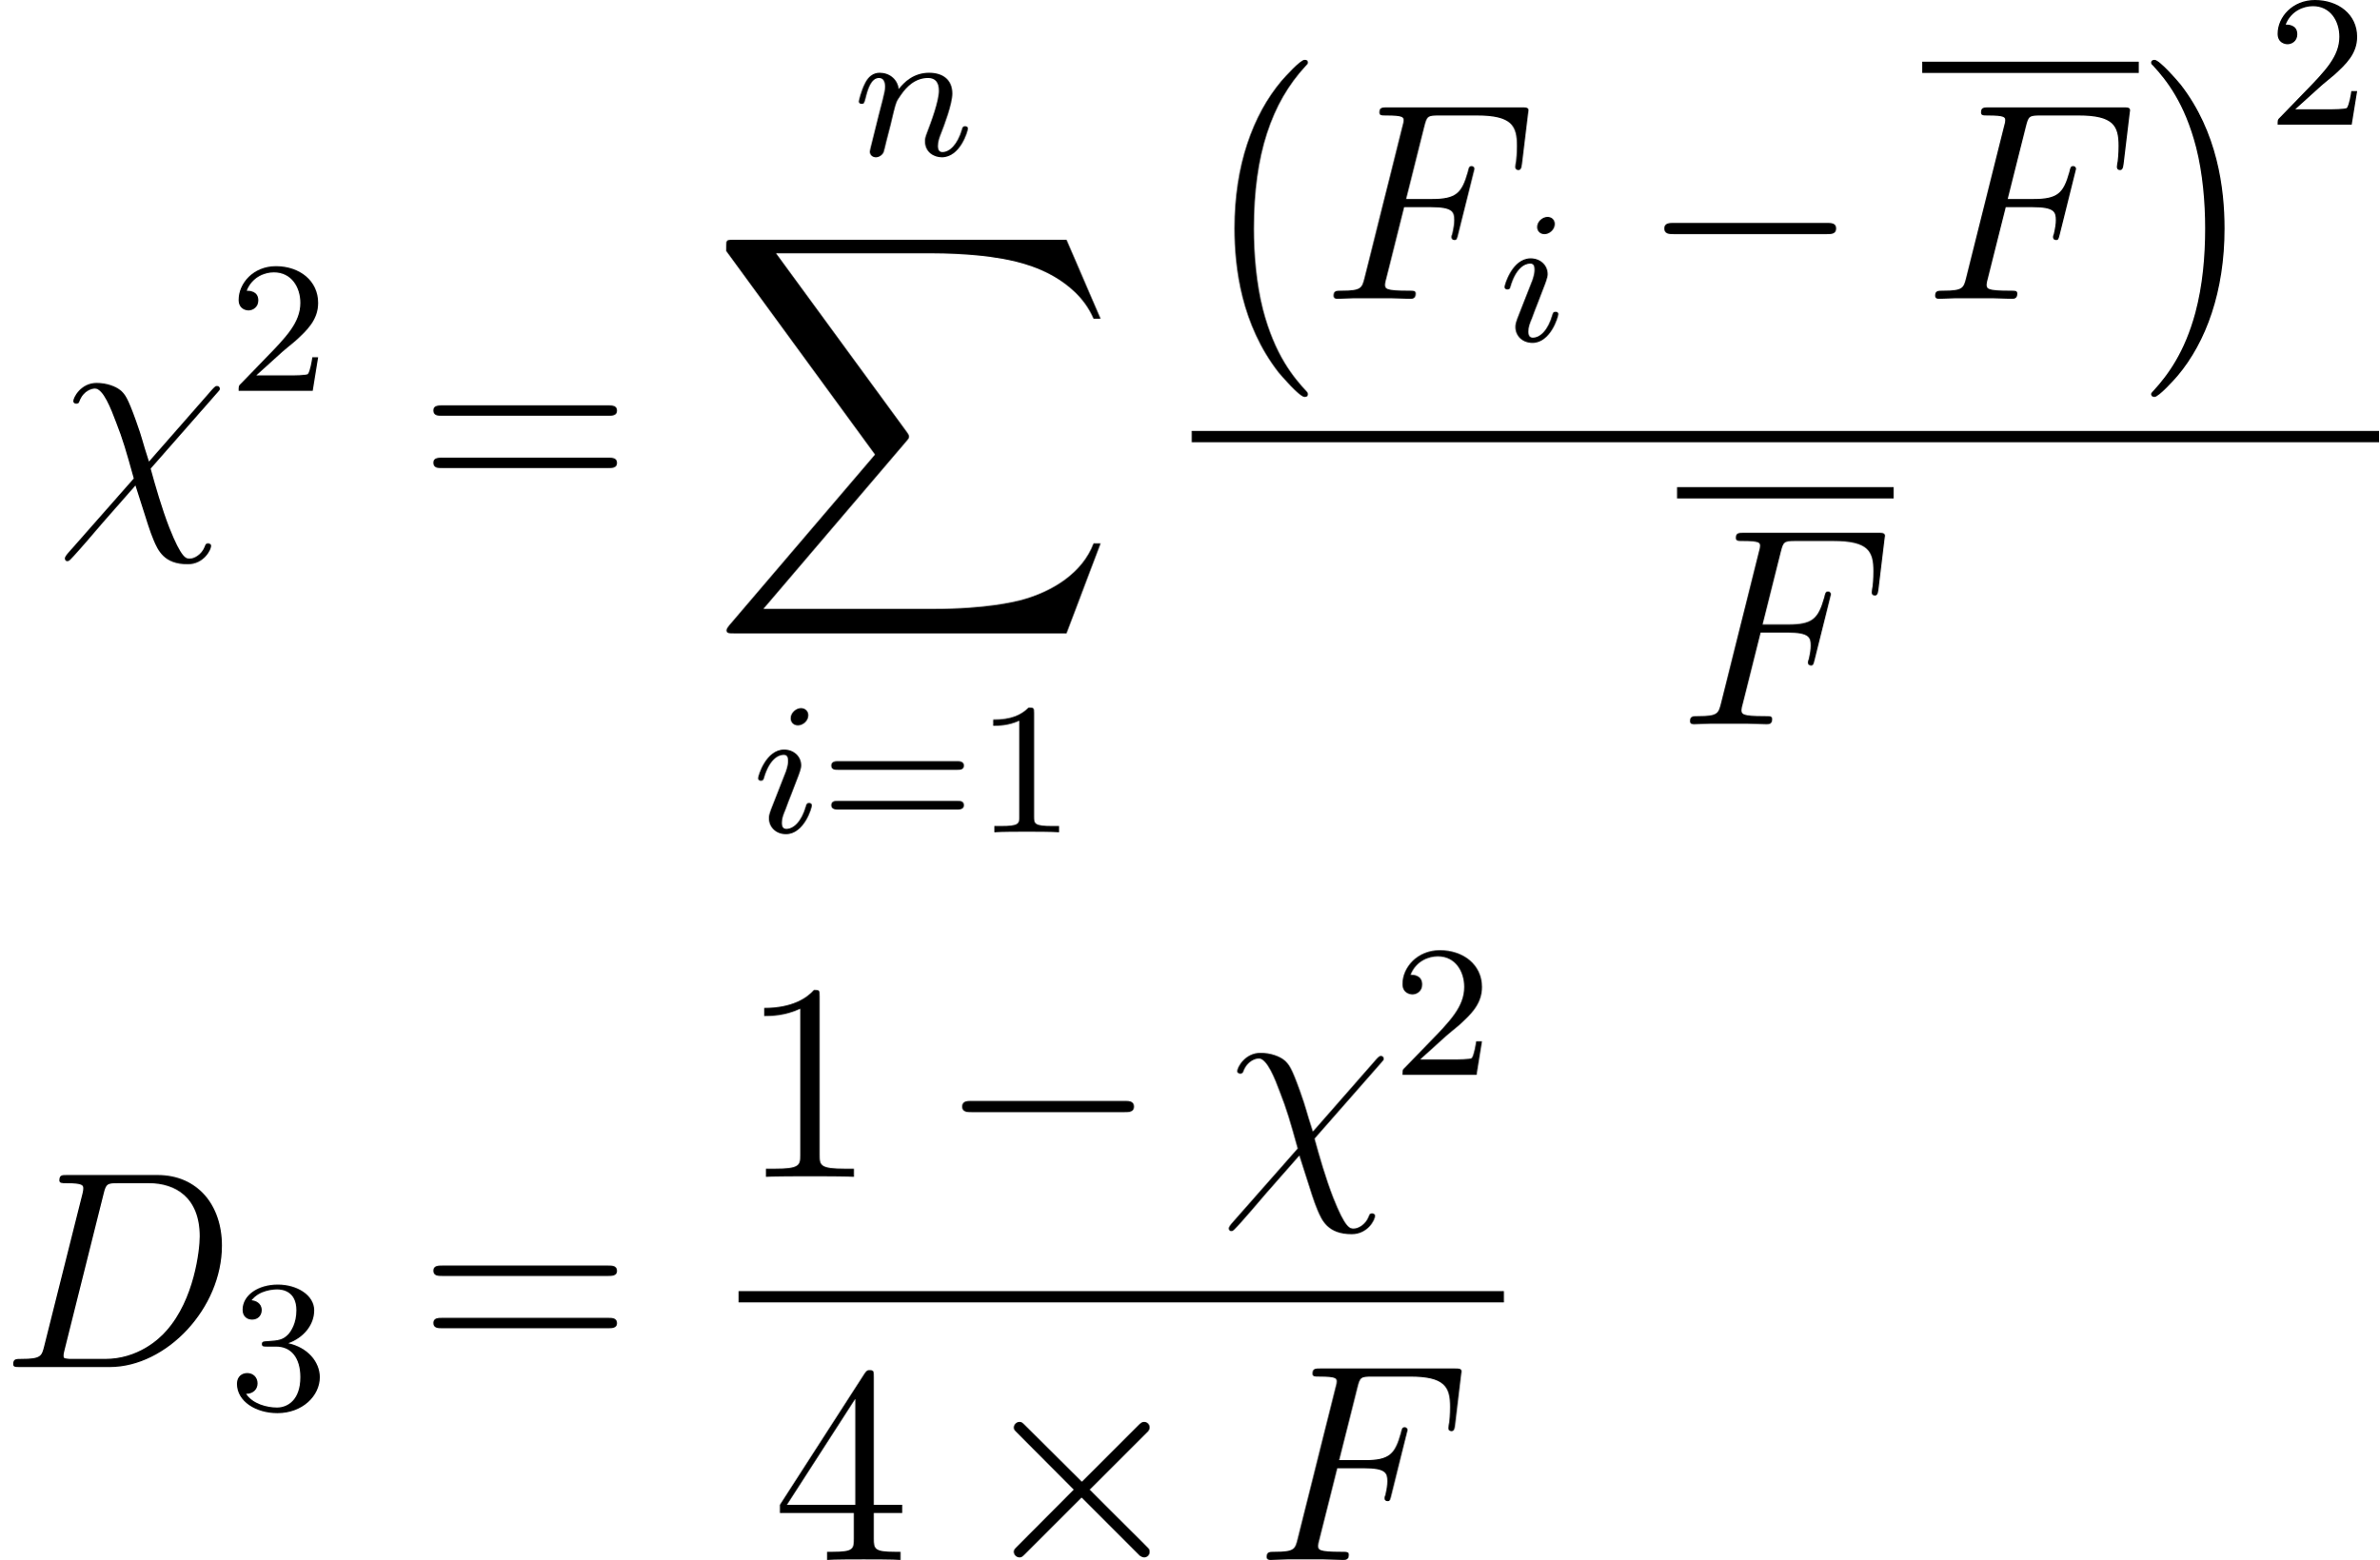
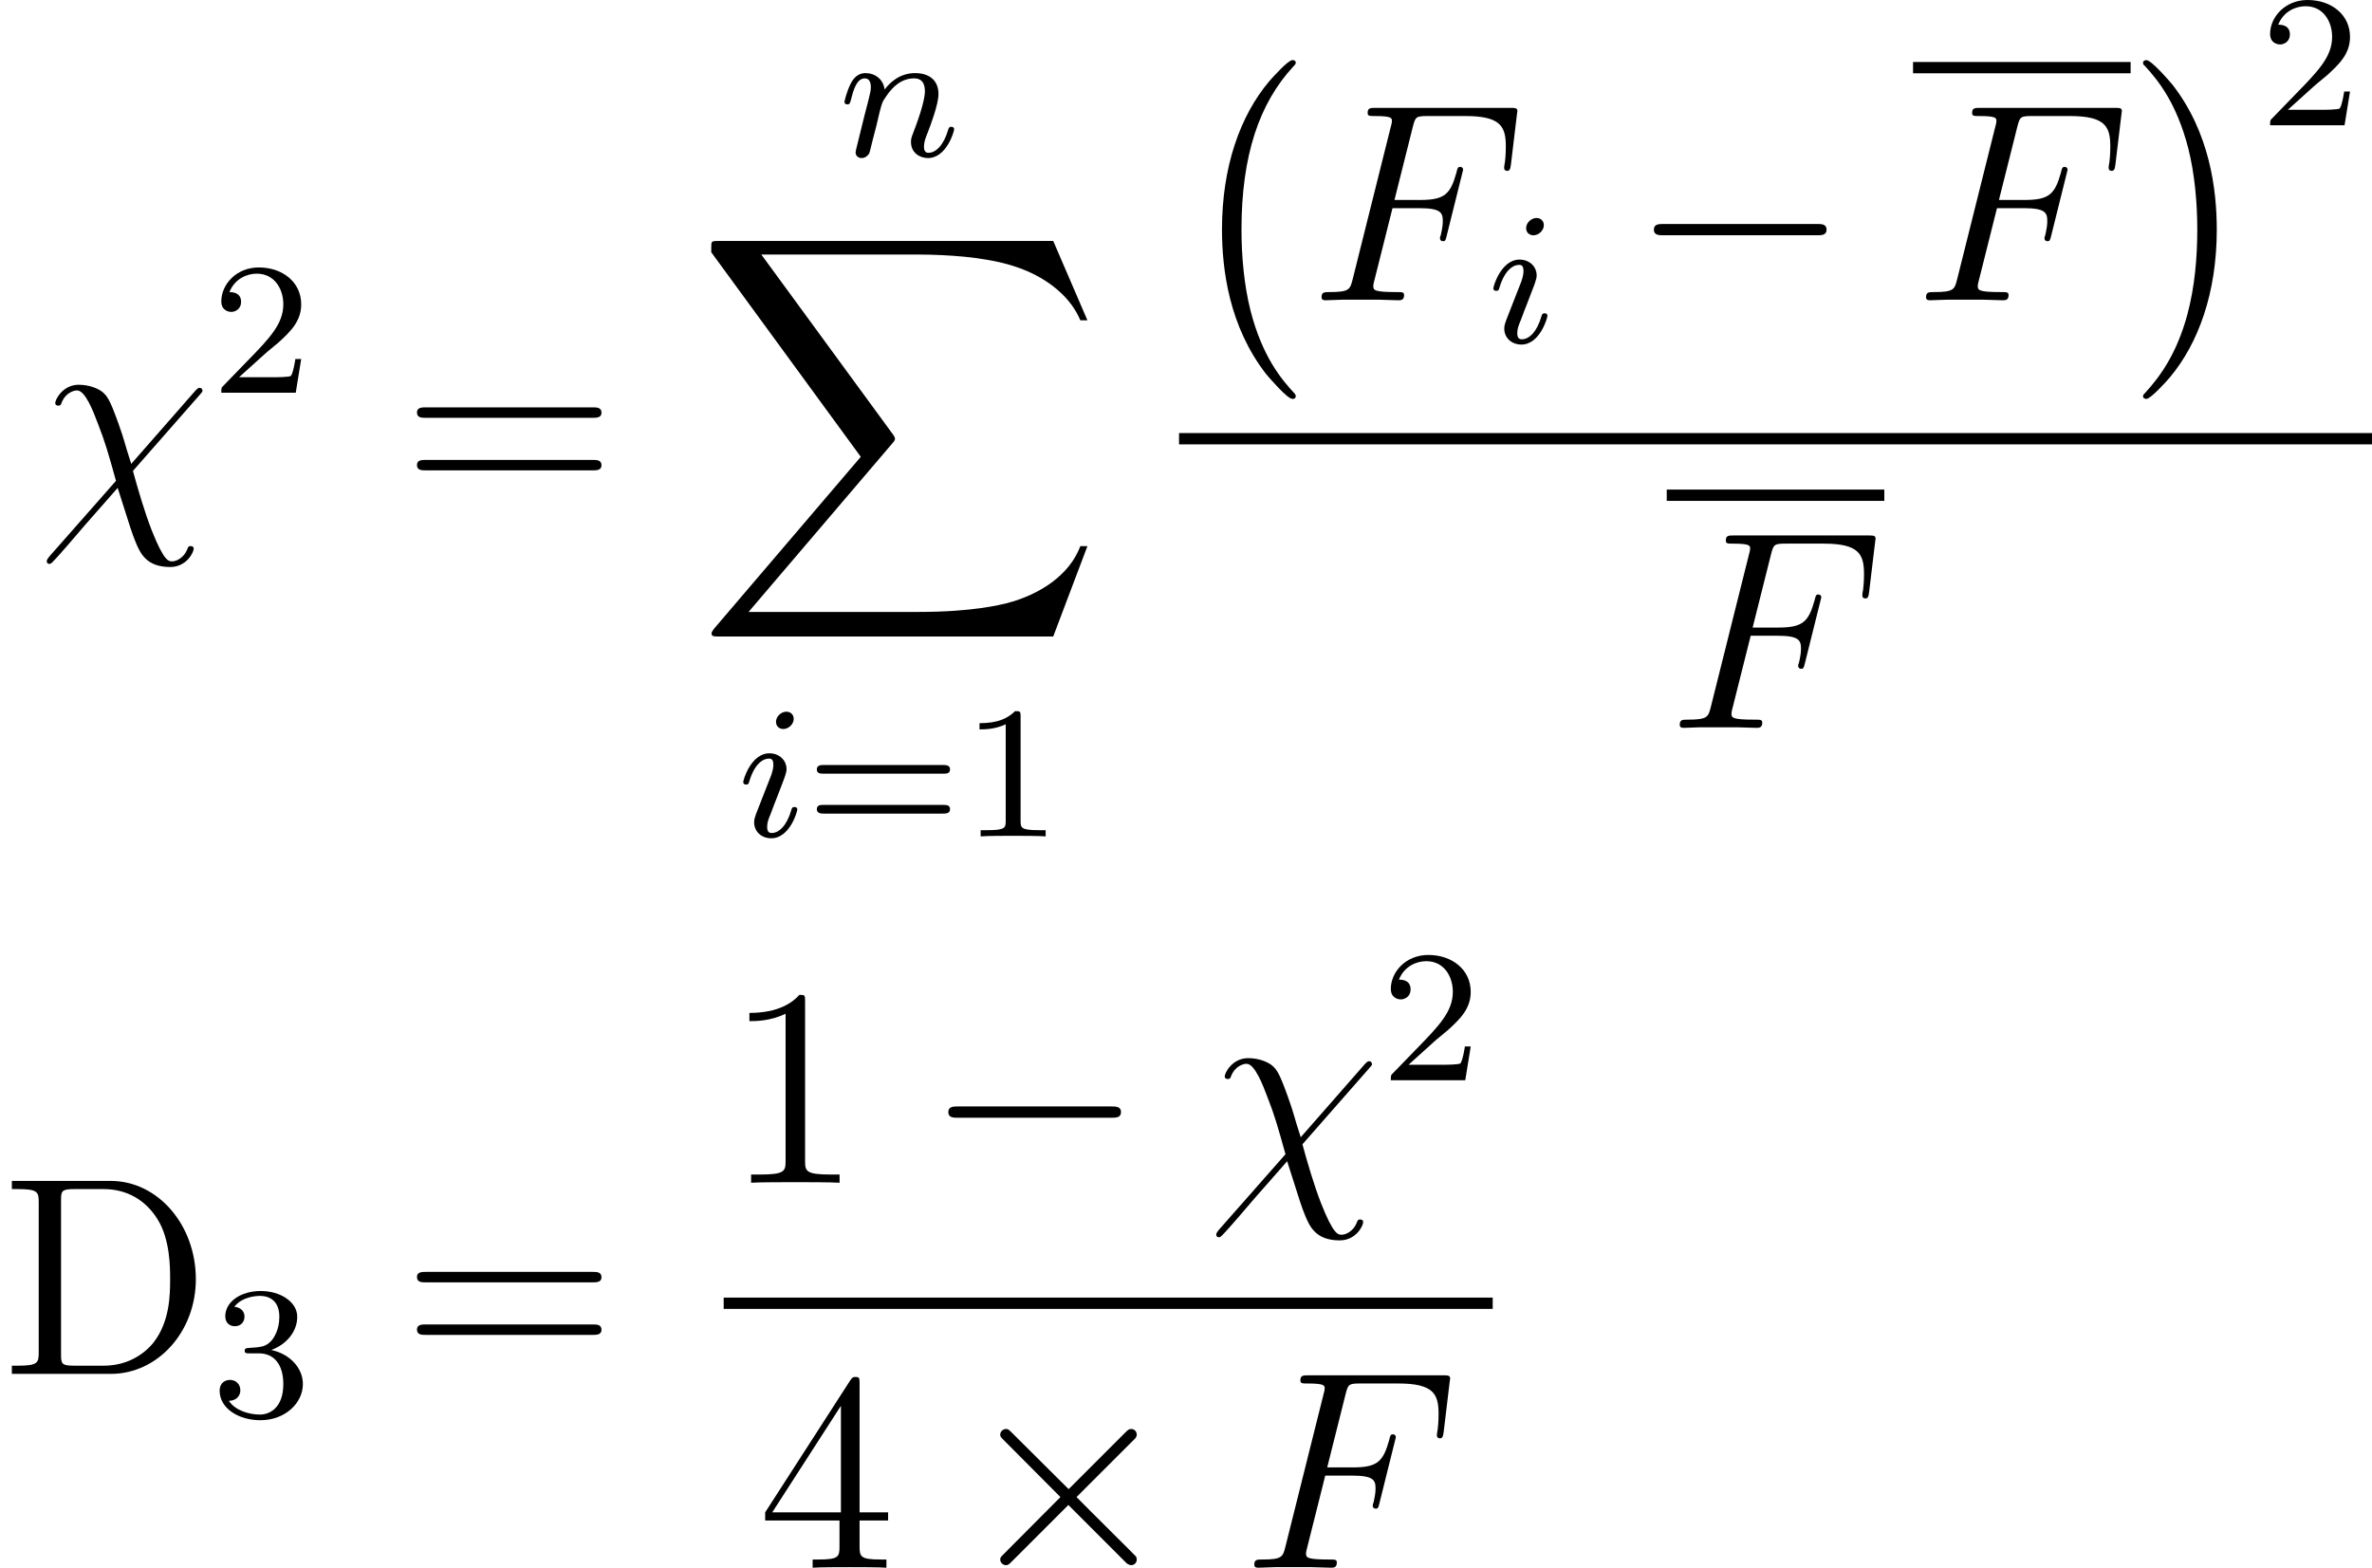
- <svg xmlns="http://www.w3.org/2000/svg" xmlns:xlink="http://www.w3.org/1999/xlink" version="1.1" width="114.266pt" height="74.956pt" viewBox="-.239 -.282 114.266 74.956">
+ <svg xmlns="http://www.w3.org/2000/svg" xmlns:xlink="http://www.w3.org/1999/xlink" version="1.1" width="113.385pt" height="74.956pt" viewBox="-.239 -.282 113.385 74.956">
  <defs>
+     <path id="g1-0" d="M7.878-2.75C8.082-2.75 8.297-2.75 8.297-2.989S8.082-3.228 7.878-3.228H1.411C1.207-3.228 .992-3.228 .992-2.989S1.207-2.75 1.411-2.75H7.878Z" />
+     <path id="g1-2" d="M4.651-3.324L2.26-5.703C2.116-5.846 2.092-5.87 1.997-5.87C1.877-5.87 1.757-5.762 1.757-5.631C1.757-5.547 1.781-5.523 1.913-5.392L4.304-2.989L1.913-.586C1.781-.454 1.757-.43 1.757-.347C1.757-.215 1.877-.108 1.997-.108C2.092-.108 2.116-.132 2.26-.275L4.639-2.654L7.113-.179C7.137-.167 7.221-.108 7.293-.108C7.436-.108 7.532-.215 7.532-.347C7.532-.371 7.532-.418 7.496-.478C7.484-.502 5.583-2.379 4.985-2.989L7.173-5.177C7.233-5.248 7.412-5.404 7.472-5.475C7.484-5.499 7.532-5.547 7.532-5.631C7.532-5.762 7.436-5.87 7.293-5.87C7.197-5.87 7.149-5.822 7.018-5.691L4.651-3.324Z" />
    <path id="g0-0" d="M4.937 13.736C4.937 13.689 4.914 13.665 4.89 13.629C4.34 13.043 3.527 12.075 3.025 10.126C2.75 9.038 2.642 7.807 2.642 6.695C2.642 3.551 3.395 1.351 4.83-.203C4.937-.311 4.937-.335 4.937-.359C4.937-.478 4.842-.478 4.794-.478C4.615-.478 3.969 .239 3.814 .418C2.594 1.865 1.817 4.017 1.817 6.683C1.817 8.381 2.116 10.784 3.682 12.804C3.802 12.947 4.579 13.856 4.794 13.856C4.842 13.856 4.937 13.856 4.937 13.736Z" />
    <path id="g0-1" d="M3.646 6.695C3.646 4.997 3.347 2.594 1.781 .574C1.662 .43 .885-.478 .669-.478C.61-.478 .526-.454 .526-.359C.526-.311 .55-.275 .598-.239C1.172 .383 1.949 1.351 2.439 3.252C2.714 4.34 2.821 5.571 2.821 6.683C2.821 7.89 2.714 9.11 2.403 10.281C1.949 11.955 1.243 12.912 .634 13.581C.526 13.689 .526 13.713 .526 13.736C.526 13.832 .61 13.856 .669 13.856C.849 13.856 1.506 13.127 1.65 12.959C2.869 11.513 3.646 9.361 3.646 6.695Z" />
    <path id="g0-88" d="M15.135 16.737L16.582 12.912H16.283C15.817 14.155 14.549 14.968 13.175 15.327C12.924 15.386 11.752 15.697 9.457 15.697H2.248L8.333 8.56C8.416 8.464 8.44 8.428 8.44 8.369C8.44 8.345 8.44 8.309 8.357 8.189L2.786 .574H9.337C10.939 .574 12.027 .741 12.134 .765C12.78 .861 13.82 1.064 14.765 1.662C15.064 1.853 15.876 2.391 16.283 3.359H16.582L15.135 0H1.004C.729 0 .717 .012 .681 .084C.669 .12 .669 .347 .669 .478L6.994 9.134L.801 16.391C.681 16.534 .681 16.594 .681 16.606C.681 16.737 .789 16.737 1.004 16.737H15.135Z" />
-     <path id="g2-105" d="M2.375-4.973C2.375-5.149 2.248-5.276 2.064-5.276C1.857-5.276 1.626-5.085 1.626-4.846C1.626-4.67 1.753-4.543 1.937-4.543C2.144-4.543 2.375-4.734 2.375-4.973ZM1.211-2.048L.781-.948C.741-.829 .701-.733 .701-.598C.701-.207 1.004 .08 1.427 .08C2.2 .08 2.527-1.036 2.527-1.14C2.527-1.219 2.463-1.243 2.407-1.243C2.311-1.243 2.295-1.188 2.271-1.108C2.088-.47 1.761-.143 1.443-.143C1.347-.143 1.251-.183 1.251-.399C1.251-.59 1.307-.733 1.411-.98C1.49-1.196 1.57-1.411 1.658-1.626L1.905-2.271C1.977-2.455 2.072-2.702 2.072-2.837C2.072-3.236 1.753-3.515 1.347-3.515C.574-3.515 .239-2.399 .239-2.295C.239-2.224 .295-2.192 .359-2.192C.462-2.192 .47-2.24 .494-2.319C.717-3.076 1.084-3.292 1.323-3.292C1.435-3.292 1.514-3.252 1.514-3.029C1.514-2.949 1.506-2.837 1.427-2.598L1.211-2.048Z" />
-     <path id="g2-110" d="M1.594-1.307C1.618-1.427 1.698-1.73 1.722-1.849C1.833-2.279 1.833-2.287 2.016-2.55C2.279-2.941 2.654-3.292 3.188-3.292C3.475-3.292 3.642-3.124 3.642-2.75C3.642-2.311 3.308-1.403 3.156-1.012C3.053-.749 3.053-.701 3.053-.598C3.053-.143 3.427 .08 3.77 .08C4.551 .08 4.878-1.036 4.878-1.14C4.878-1.219 4.814-1.243 4.758-1.243C4.663-1.243 4.647-1.188 4.623-1.108C4.431-.454 4.097-.143 3.794-.143C3.666-.143 3.602-.223 3.602-.406S3.666-.765 3.746-.964C3.866-1.267 4.216-2.184 4.216-2.63C4.216-3.228 3.802-3.515 3.228-3.515C2.582-3.515 2.168-3.124 1.937-2.821C1.881-3.26 1.53-3.515 1.124-3.515C.837-3.515 .638-3.332 .51-3.084C.319-2.71 .239-2.311 .239-2.295C.239-2.224 .295-2.192 .359-2.192C.462-2.192 .47-2.224 .526-2.431C.622-2.821 .765-3.292 1.1-3.292C1.307-3.292 1.355-3.092 1.355-2.917C1.355-2.774 1.315-2.622 1.251-2.359C1.235-2.295 1.116-1.825 1.084-1.714L.789-.518C.757-.399 .709-.199 .709-.167C.709 .016 .861 .08 .964 .08C1.108 .08 1.227-.016 1.283-.112C1.307-.159 1.371-.43 1.411-.598L1.594-1.307Z" />
-     <path id="g1-0" d="M7.878-2.75C8.082-2.75 8.297-2.75 8.297-2.989S8.082-3.228 7.878-3.228H1.411C1.207-3.228 .992-3.228 .992-2.989S1.207-2.75 1.411-2.75H7.878Z" />
-     <path id="g1-2" d="M4.651-3.324L2.26-5.703C2.116-5.846 2.092-5.87 1.997-5.87C1.877-5.87 1.757-5.762 1.757-5.631C1.757-5.547 1.781-5.523 1.913-5.392L4.304-2.989L1.913-.586C1.781-.454 1.757-.43 1.757-.347C1.757-.215 1.877-.108 1.997-.108C2.092-.108 2.116-.132 2.26-.275L4.639-2.654L7.113-.179C7.137-.167 7.221-.108 7.293-.108C7.436-.108 7.532-.215 7.532-.347C7.532-.371 7.532-.418 7.496-.478C7.484-.502 5.583-2.379 4.985-2.989L7.173-5.177C7.233-5.248 7.412-5.404 7.472-5.475C7.484-5.499 7.532-5.547 7.532-5.631C7.532-5.762 7.436-5.87 7.293-5.87C7.197-5.87 7.149-5.822 7.018-5.691L4.651-3.324Z" />
-     <path id="g5-49" d="M3.443-7.663C3.443-7.938 3.443-7.95 3.204-7.95C2.917-7.627 2.319-7.185 1.088-7.185V-6.838C1.363-6.838 1.961-6.838 2.618-7.149V-.921C2.618-.49 2.582-.347 1.53-.347H1.16V0C1.482-.024 2.642-.024 3.037-.024S4.579-.024 4.902 0V-.347H4.531C3.479-.347 3.443-.49 3.443-.921V-7.663Z" />
-     <path id="g5-52" d="M4.316-7.783C4.316-8.01 4.316-8.07 4.148-8.07C4.053-8.07 4.017-8.07 3.921-7.926L.323-2.343V-1.997H3.467V-.909C3.467-.466 3.443-.347 2.57-.347H2.331V0C2.606-.024 3.551-.024 3.885-.024S5.177-.024 5.452 0V-.347H5.212C4.352-.347 4.316-.466 4.316-.909V-1.997H5.523V-2.343H4.316V-7.783ZM3.527-6.85V-2.343H.622L3.527-6.85Z" />
-     <path id="g5-61" d="M8.07-3.873C8.237-3.873 8.452-3.873 8.452-4.089C8.452-4.316 8.249-4.316 8.07-4.316H1.028C.861-4.316 .646-4.316 .646-4.101C.646-3.873 .849-3.873 1.028-3.873H8.07ZM8.07-1.65C8.237-1.65 8.452-1.65 8.452-1.865C8.452-2.092 8.249-2.092 8.07-2.092H1.028C.861-2.092 .646-2.092 .646-1.877C.646-1.65 .849-1.65 1.028-1.65H8.07Z" />
    <path id="g4-49" d="M2.503-5.077C2.503-5.292 2.487-5.3 2.271-5.3C1.945-4.981 1.522-4.79 .765-4.79V-4.527C.98-4.527 1.411-4.527 1.873-4.742V-.654C1.873-.359 1.849-.263 1.092-.263H.813V0C1.14-.024 1.825-.024 2.184-.024S3.236-.024 3.563 0V-.263H3.284C2.527-.263 2.503-.359 2.503-.654V-5.077Z" />
    <path id="g4-50" d="M2.248-1.626C2.375-1.745 2.71-2.008 2.837-2.12C3.332-2.574 3.802-3.013 3.802-3.738C3.802-4.686 3.005-5.3 2.008-5.3C1.052-5.3 .422-4.575 .422-3.866C.422-3.475 .733-3.419 .845-3.419C1.012-3.419 1.259-3.539 1.259-3.842C1.259-4.256 .861-4.256 .765-4.256C.996-4.838 1.53-5.037 1.921-5.037C2.662-5.037 3.045-4.407 3.045-3.738C3.045-2.909 2.463-2.303 1.522-1.339L.518-.303C.422-.215 .422-.199 .422 0H3.571L3.802-1.427H3.555C3.531-1.267 3.467-.869 3.371-.717C3.324-.654 2.718-.654 2.59-.654H1.172L2.248-1.626Z" />
    <path id="g4-51" d="M2.016-2.662C2.646-2.662 3.045-2.2 3.045-1.363C3.045-.367 2.479-.072 2.056-.072C1.618-.072 1.02-.231 .741-.654C1.028-.654 1.227-.837 1.227-1.1C1.227-1.355 1.044-1.538 .789-1.538C.574-1.538 .351-1.403 .351-1.084C.351-.327 1.164 .167 2.072 .167C3.132 .167 3.873-.566 3.873-1.363C3.873-2.024 3.347-2.63 2.534-2.805C3.164-3.029 3.634-3.571 3.634-4.208S2.917-5.3 2.088-5.3C1.235-5.3 .59-4.838 .59-4.232C.59-3.937 .789-3.81 .996-3.81C1.243-3.81 1.403-3.985 1.403-4.216C1.403-4.511 1.148-4.623 .972-4.631C1.307-5.069 1.921-5.093 2.064-5.093C2.271-5.093 2.877-5.029 2.877-4.208C2.877-3.65 2.646-3.316 2.534-3.188C2.295-2.941 2.112-2.925 1.626-2.893C1.474-2.885 1.411-2.877 1.411-2.774C1.411-2.662 1.482-2.662 1.618-2.662H2.016Z" />
    <path id="g4-61" d="M5.826-2.654C5.946-2.654 6.105-2.654 6.105-2.837S5.914-3.021 5.794-3.021H.781C.662-3.021 .47-3.021 .47-2.837S.63-2.654 .749-2.654H5.826ZM5.794-.964C5.914-.964 6.105-.964 6.105-1.148S5.946-1.331 5.826-1.331H.749C.63-1.331 .47-1.331 .47-1.148S.662-.964 .781-.964H5.794Z" />
    <path id="g3-31" d="M3.945-1.925C3.622-2.917 3.694-2.821 3.395-3.658C3.025-4.686 2.929-4.77 2.762-4.937C2.546-5.129 2.14-5.272 1.722-5.272C1.052-5.272 .729-4.651 .729-4.495C.729-4.423 .789-4.388 .861-4.388C.956-4.388 .98-4.447 .992-4.495C1.172-4.961 1.542-5.033 1.65-5.033C1.997-5.033 2.331-4.172 2.546-3.599C2.833-2.869 2.977-2.367 3.3-1.207L.478 1.997C.371 2.128 .371 2.176 .371 2.188C.371 2.283 .43 2.307 .478 2.307S.562 2.283 .598 2.248C.933 1.913 1.674 1.028 1.985 .669L3.371-.909C3.957 .933 3.957 .956 4.136 1.399C4.328 1.853 4.579 2.439 5.595 2.439C6.276 2.439 6.587 1.829 6.587 1.662C6.587 1.578 6.516 1.554 6.456 1.554C6.36 1.554 6.348 1.602 6.312 1.698C6.181 2.032 5.87 2.2 5.679 2.2C5.523 2.2 5.332 2.2 4.806 .873C4.495 .072 4.22-.885 4.017-1.626L6.85-4.854C6.946-4.961 6.958-4.973 6.958-5.021C6.958-5.105 6.898-5.141 6.838-5.141C6.802-5.141 6.767-5.141 6.647-5.009L3.945-1.925Z" />
-     <path id="g3-68" d="M1.877-.885C1.769-.466 1.745-.347 .909-.347C.681-.347 .562-.347 .562-.132C.562 0 .634 0 .873 0H4.663C7.077 0 9.433-2.499 9.433-5.165C9.433-6.886 8.404-8.165 6.695-8.165H2.857C2.63-8.165 2.523-8.165 2.523-7.938C2.523-7.819 2.63-7.819 2.809-7.819C3.539-7.819 3.539-7.723 3.539-7.592C3.539-7.568 3.539-7.496 3.491-7.317L1.877-.885ZM4.4-7.352C4.507-7.795 4.555-7.819 5.021-7.819H6.336C7.46-7.819 8.488-7.209 8.488-5.559C8.488-4.961 8.249-2.881 7.089-1.566C6.755-1.172 5.846-.347 4.471-.347H3.108C2.941-.347 2.917-.347 2.845-.359C2.714-.371 2.702-.395 2.702-.49C2.702-.574 2.726-.646 2.75-.753L4.4-7.352Z" />
    <path id="g3-70" d="M3.551-3.897H4.698C5.607-3.897 5.679-3.694 5.679-3.347C5.679-3.192 5.655-3.025 5.595-2.762C5.571-2.714 5.559-2.654 5.559-2.63C5.559-2.546 5.607-2.499 5.691-2.499C5.786-2.499 5.798-2.546 5.846-2.738L6.539-5.523C6.539-5.571 6.504-5.643 6.42-5.643C6.312-5.643 6.3-5.595 6.253-5.392C6.001-4.495 5.762-4.244 4.722-4.244H3.634L4.411-7.34C4.519-7.759 4.543-7.795 5.033-7.795H6.635C8.13-7.795 8.345-7.352 8.345-6.504C8.345-6.432 8.345-6.169 8.309-5.858C8.297-5.81 8.273-5.655 8.273-5.607C8.273-5.511 8.333-5.475 8.404-5.475C8.488-5.475 8.536-5.523 8.56-5.738L8.811-7.831C8.811-7.867 8.835-7.986 8.835-8.01C8.835-8.141 8.727-8.141 8.512-8.141H2.845C2.618-8.141 2.499-8.141 2.499-7.926C2.499-7.795 2.582-7.795 2.786-7.795C3.527-7.795 3.527-7.711 3.527-7.58C3.527-7.52 3.515-7.472 3.479-7.34L1.865-.885C1.757-.466 1.733-.347 .897-.347C.669-.347 .55-.347 .55-.132C.55 0 .658 0 .729 0C.956 0 1.196-.024 1.423-.024H2.977C3.24-.024 3.527 0 3.79 0C3.897 0 4.041 0 4.041-.215C4.041-.347 3.969-.347 3.706-.347C2.762-.347 2.738-.43 2.738-.61C2.738-.669 2.762-.765 2.786-.849L3.551-3.897Z" />
+     <path id="g5-49" d="M3.443-7.663C3.443-7.938 3.443-7.95 3.204-7.95C2.917-7.627 2.319-7.185 1.088-7.185V-6.838C1.363-6.838 1.961-6.838 2.618-7.149V-.921C2.618-.49 2.582-.347 1.53-.347H1.16V0C1.482-.024 2.642-.024 3.037-.024S4.579-.024 4.902 0V-.347H4.531C3.479-.347 3.443-.49 3.443-.921V-7.663Z" />
+     <path id="g5-52" d="M4.316-7.783C4.316-8.01 4.316-8.07 4.148-8.07C4.053-8.07 4.017-8.07 3.921-7.926L.323-2.343V-1.997H3.467V-.909C3.467-.466 3.443-.347 2.57-.347H2.331V0C2.606-.024 3.551-.024 3.885-.024S5.177-.024 5.452 0V-.347H5.212C4.352-.347 4.316-.466 4.316-.909V-1.997H5.523V-2.343H4.316V-7.783ZM3.527-6.85V-2.343H.622L3.527-6.85Z" />
+     <path id="g5-61" d="M8.07-3.873C8.237-3.873 8.452-3.873 8.452-4.089C8.452-4.316 8.249-4.316 8.07-4.316H1.028C.861-4.316 .646-4.316 .646-4.101C.646-3.873 .849-3.873 1.028-3.873H8.07ZM8.07-1.65C8.237-1.65 8.452-1.65 8.452-1.865C8.452-2.092 8.249-2.092 8.07-2.092H1.028C.861-2.092 .646-2.092 .646-1.877C.646-1.65 .849-1.65 1.028-1.65H8.07Z" />
+     <path id="g5-68" d="M.502-8.165V-7.819H.741C1.602-7.819 1.638-7.699 1.638-7.257V-.909C1.638-.466 1.602-.347 .741-.347H.502V0H4.686C6.683 0 8.285-1.793 8.285-4.005C8.285-6.312 6.671-8.165 4.686-8.165H.502ZM3.132-.347C2.606-.347 2.582-.43 2.582-.825V-7.34C2.582-7.735 2.606-7.819 3.132-7.819H4.388C5.38-7.819 6.169-7.34 6.659-6.551C7.197-5.703 7.197-4.495 7.197-4.017C7.197-3.347 7.185-2.224 6.504-1.339C6.109-.837 5.392-.347 4.388-.347H3.132Z" />
+     <path id="g2-105" d="M2.375-4.973C2.375-5.149 2.248-5.276 2.064-5.276C1.857-5.276 1.626-5.085 1.626-4.846C1.626-4.67 1.753-4.543 1.937-4.543C2.144-4.543 2.375-4.734 2.375-4.973ZM1.211-2.048L.781-.948C.741-.829 .701-.733 .701-.598C.701-.207 1.004 .08 1.427 .08C2.2 .08 2.527-1.036 2.527-1.14C2.527-1.219 2.463-1.243 2.407-1.243C2.311-1.243 2.295-1.188 2.271-1.108C2.088-.47 1.761-.143 1.443-.143C1.347-.143 1.251-.183 1.251-.399C1.251-.59 1.307-.733 1.411-.98C1.49-1.196 1.57-1.411 1.658-1.626L1.905-2.271C1.977-2.455 2.072-2.702 2.072-2.837C2.072-3.236 1.753-3.515 1.347-3.515C.574-3.515 .239-2.399 .239-2.295C.239-2.224 .295-2.192 .359-2.192C.462-2.192 .47-2.24 .494-2.319C.717-3.076 1.084-3.292 1.323-3.292C1.435-3.292 1.514-3.252 1.514-3.029C1.514-2.949 1.506-2.837 1.427-2.598L1.211-2.048Z" />
+     <path id="g2-110" d="M1.594-1.307C1.618-1.427 1.698-1.73 1.722-1.849C1.833-2.279 1.833-2.287 2.016-2.55C2.279-2.941 2.654-3.292 3.188-3.292C3.475-3.292 3.642-3.124 3.642-2.75C3.642-2.311 3.308-1.403 3.156-1.012C3.053-.749 3.053-.701 3.053-.598C3.053-.143 3.427 .08 3.77 .08C4.551 .08 4.878-1.036 4.878-1.14C4.878-1.219 4.814-1.243 4.758-1.243C4.663-1.243 4.647-1.188 4.623-1.108C4.431-.454 4.097-.143 3.794-.143C3.666-.143 3.602-.223 3.602-.406S3.666-.765 3.746-.964C3.866-1.267 4.216-2.184 4.216-2.63C4.216-3.228 3.802-3.515 3.228-3.515C2.582-3.515 2.168-3.124 1.937-2.821C1.881-3.26 1.53-3.515 1.124-3.515C.837-3.515 .638-3.332 .51-3.084C.319-2.71 .239-2.311 .239-2.295C.239-2.224 .295-2.192 .359-2.192C.462-2.192 .47-2.224 .526-2.431C.622-2.821 .765-3.292 1.1-3.292C1.307-3.292 1.355-3.092 1.355-2.917C1.355-2.774 1.315-2.622 1.251-2.359C1.235-2.295 1.116-1.825 1.084-1.714L.789-.518C.757-.399 .709-.199 .709-.167C.709 .016 .861 .08 .964 .08C1.108 .08 1.227-.016 1.283-.112C1.307-.159 1.371-.43 1.411-.598L1.594-1.307Z" />
  </defs>
  <g id="page1" transform="matrix(1.13 0 0 1.13 -63.98604 -75.52419)">
-     <use x="58.799" y="88.138" xlink:href="#g3-31" />
-     <use x="66.133" y="83.202" xlink:href="#g4-50" />
-     <use x="74.186" y="88.138" xlink:href="#g5-61" />
-     <use x="92.676" y="73.194" xlink:href="#g2-110" />
-     <use x="86.611" y="76.781" xlink:href="#g0-88" />
-     <use x="88.394" y="101.975" xlink:href="#g2-105" />
-     <use x="91.277" y="101.975" xlink:href="#g4-61" />
-     <use x="97.863" y="101.975" xlink:href="#g4-49" />
-     <use x="107.068" y="69.608" xlink:href="#g0-0" />
-     <use x="112.547" y="79.291" xlink:href="#g3-70" />
-     <use x="120.125" y="81.085" xlink:href="#g2-105" />
-     <use x="126.163" y="79.291" xlink:href="#g1-0" />
-     <rect x="138.118" y="69.209" height=".478" width="9.204" />
-     <use x="138.118" y="79.291" xlink:href="#g3-70" />
-     <use x="147.322" y="69.608" xlink:href="#g0-1" />
-     <use x="152.801" y="71.886" xlink:href="#g4-50" />
-     <rect x="107.068" y="84.91" height=".478" width="50.466" />
-     <rect x="127.699" y="87.301" height=".478" width="9.204" />
-     <use x="127.699" y="97.383" xlink:href="#g3-70" />
-     <use x="56.413" y="124.718" xlink:href="#g3-68" />
-     <use x="66.133" y="126.511" xlink:href="#g4-51" />
-     <use x="74.186" y="124.718" xlink:href="#g5-61" />
-     <use x="87.807" y="116.63" xlink:href="#g5-49" />
-     <use x="96.316" y="116.63" xlink:href="#g1-0" />
-     <use x="108.272" y="116.63" xlink:href="#g3-31" />
-     <use x="115.605" y="112.292" xlink:href="#g4-50" />
-     <rect x="87.807" y="121.49" height=".478" width="32.531" />
-     <use x="89.238" y="132.919" xlink:href="#g5-52" />
-     <use x="97.747" y="132.919" xlink:href="#g1-2" />
-     <use x="109.703" y="132.919" xlink:href="#g3-70" />
+     <use x="58.02" y="88.138" xlink:href="#g3-31" />
+     <use x="65.353" y="83.202" xlink:href="#g4-50" />
+     <use x="73.406" y="88.138" xlink:href="#g5-61" />
+     <use x="91.897" y="73.194" xlink:href="#g2-110" />
+     <use x="85.832" y="76.781" xlink:href="#g0-88" />
+     <use x="87.614" y="101.975" xlink:href="#g2-105" />
+     <use x="90.497" y="101.975" xlink:href="#g4-61" />
+     <use x="97.084" y="101.975" xlink:href="#g4-49" />
+     <use x="106.289" y="69.608" xlink:href="#g0-0" />
+     <use x="111.768" y="79.291" xlink:href="#g3-70" />
+     <use x="119.346" y="81.085" xlink:href="#g2-105" />
+     <use x="125.384" y="79.291" xlink:href="#g1-0" />
+     <rect x="137.339" y="69.209" height=".478" width="9.204" />
+     <use x="137.339" y="79.291" xlink:href="#g3-70" />
+     <use x="146.542" y="69.608" xlink:href="#g0-1" />
+     <use x="152.022" y="71.886" xlink:href="#g4-50" />
+     <rect x="106.289" y="84.91" height=".478" width="50.466" />
+     <rect x="126.92" y="87.301" height=".478" width="9.204" />
+     <use x="126.92" y="97.383" xlink:href="#g3-70" />
+     <use x="56.413" y="124.718" xlink:href="#g5-68" />
+     <use x="65.353" y="126.511" xlink:href="#g4-51" />
+     <use x="73.406" y="124.718" xlink:href="#g5-61" />
+     <use x="87.027" y="116.63" xlink:href="#g5-49" />
+     <use x="95.537" y="116.63" xlink:href="#g1-0" />
+     <use x="107.492" y="116.63" xlink:href="#g3-31" />
+     <use x="114.826" y="112.292" xlink:href="#g4-50" />
+     <rect x="87.027" y="121.49" height=".478" width="32.531" />
+     <use x="88.459" y="132.919" xlink:href="#g5-52" />
+     <use x="96.968" y="132.919" xlink:href="#g1-2" />
+     <use x="108.923" y="132.919" xlink:href="#g3-70" />
  </g>
</svg>
